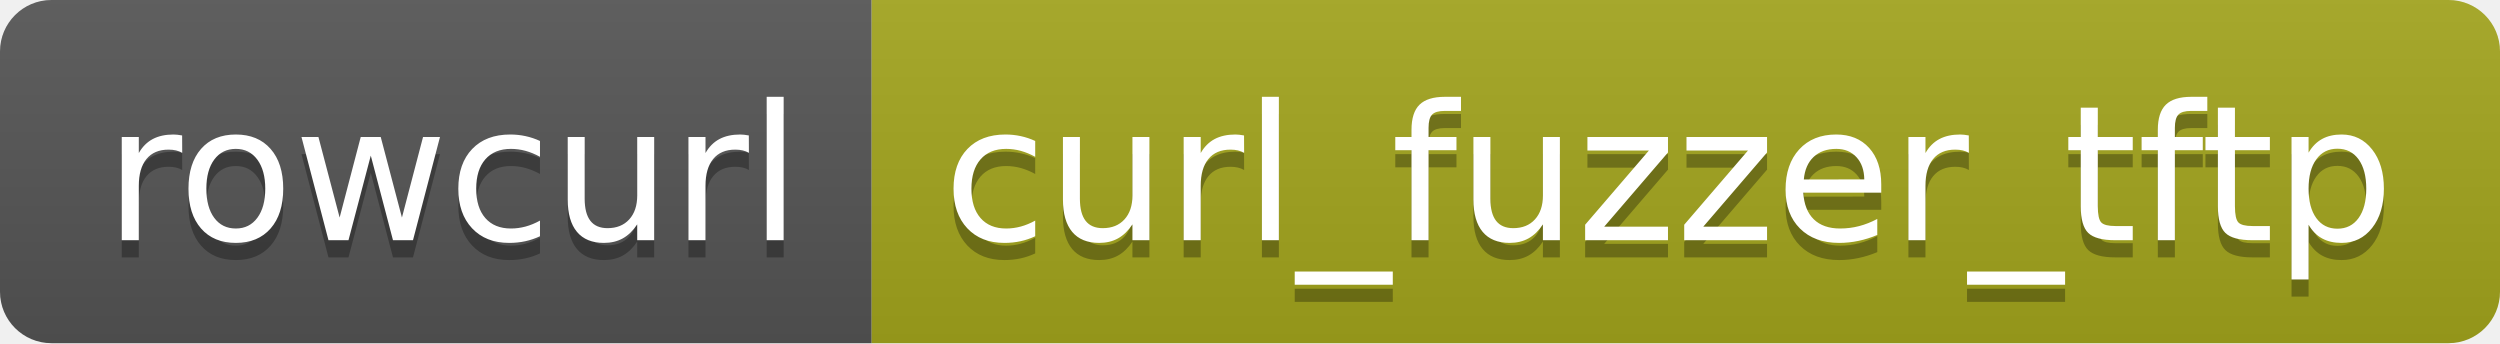
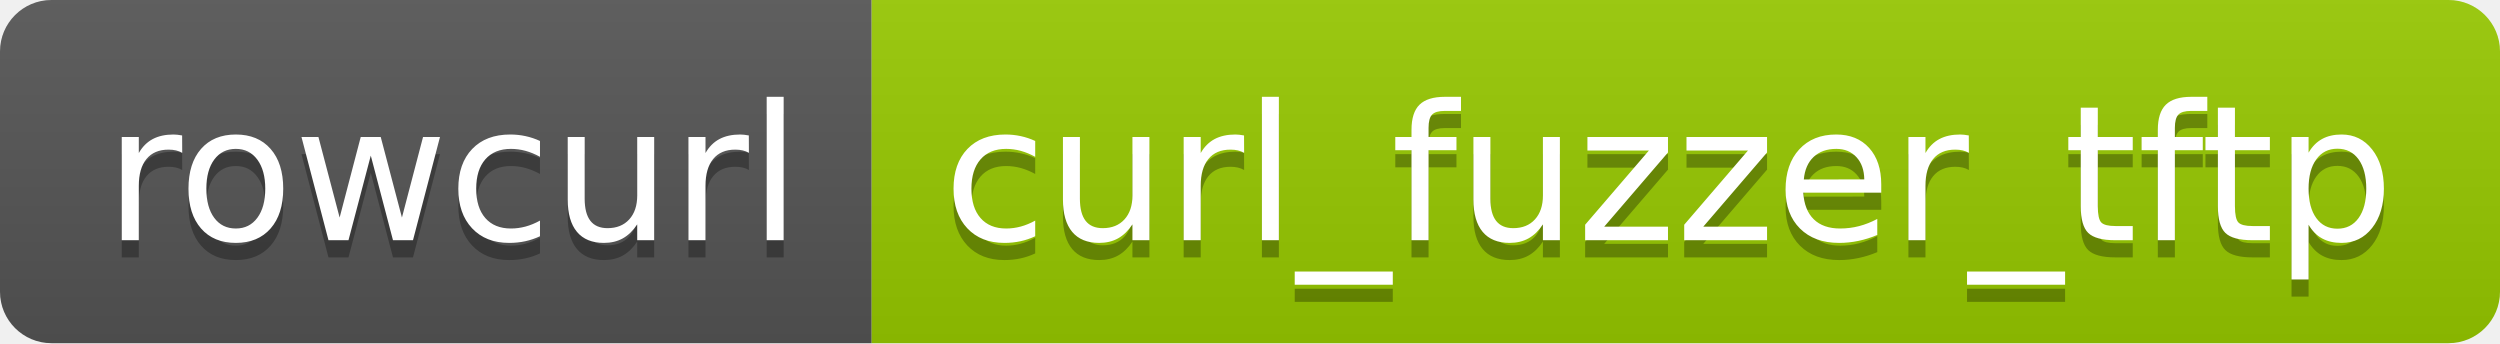
<svg xmlns="http://www.w3.org/2000/svg" height="20" width="145.7">
  <linearGradient id="smooth" x2="0" y2="100%">
    <stop offset="0" stop-color="#bbb" stop-opacity=".1" />
    <stop offset="1" stop-opacity=".1" />
  </linearGradient>
  <clipPath id="round">
    <rect fill="#fff" height="20" rx="3" width="145.7" />
  </clipPath>
  <g clip-path="url(#round)">
    <rect fill="#555" height="20" width="50.8" />
-     <rect fill="#a4a61d" height="20" width="94.9" x="50.8" />
+     <rect fill="#97CA00" height="20" width="94.9" x="50.8" />
    <rect fill="url(#smooth)" height="20" width="145.7" />
  </g>
  <g fill="#fff" font-family="DejaVu Sans,Verdana,Geneva,sans-serif" font-size="110" text-anchor="middle">
    <text fill="#010101" fill-opacity=".3" lengthAdjust="spacing" textLength="408.0" transform="scale(0.1)" x="264.0" y="150">rowcurl</text>
    <text lengthAdjust="spacing" textLength="408.0" transform="scale(0.1)" x="264.0" y="140">rowcurl</text>
    <text fill="#010101" fill-opacity=".3" lengthAdjust="spacing" textLength="849.0" transform="scale(0.1)" x="972.5" y="150">curl_fuzzer_tftp</text>
    <text lengthAdjust="spacing" textLength="849.0" transform="scale(0.1)" x="972.5" y="140">curl_fuzzer_tftp</text>
  </g>
</svg>
